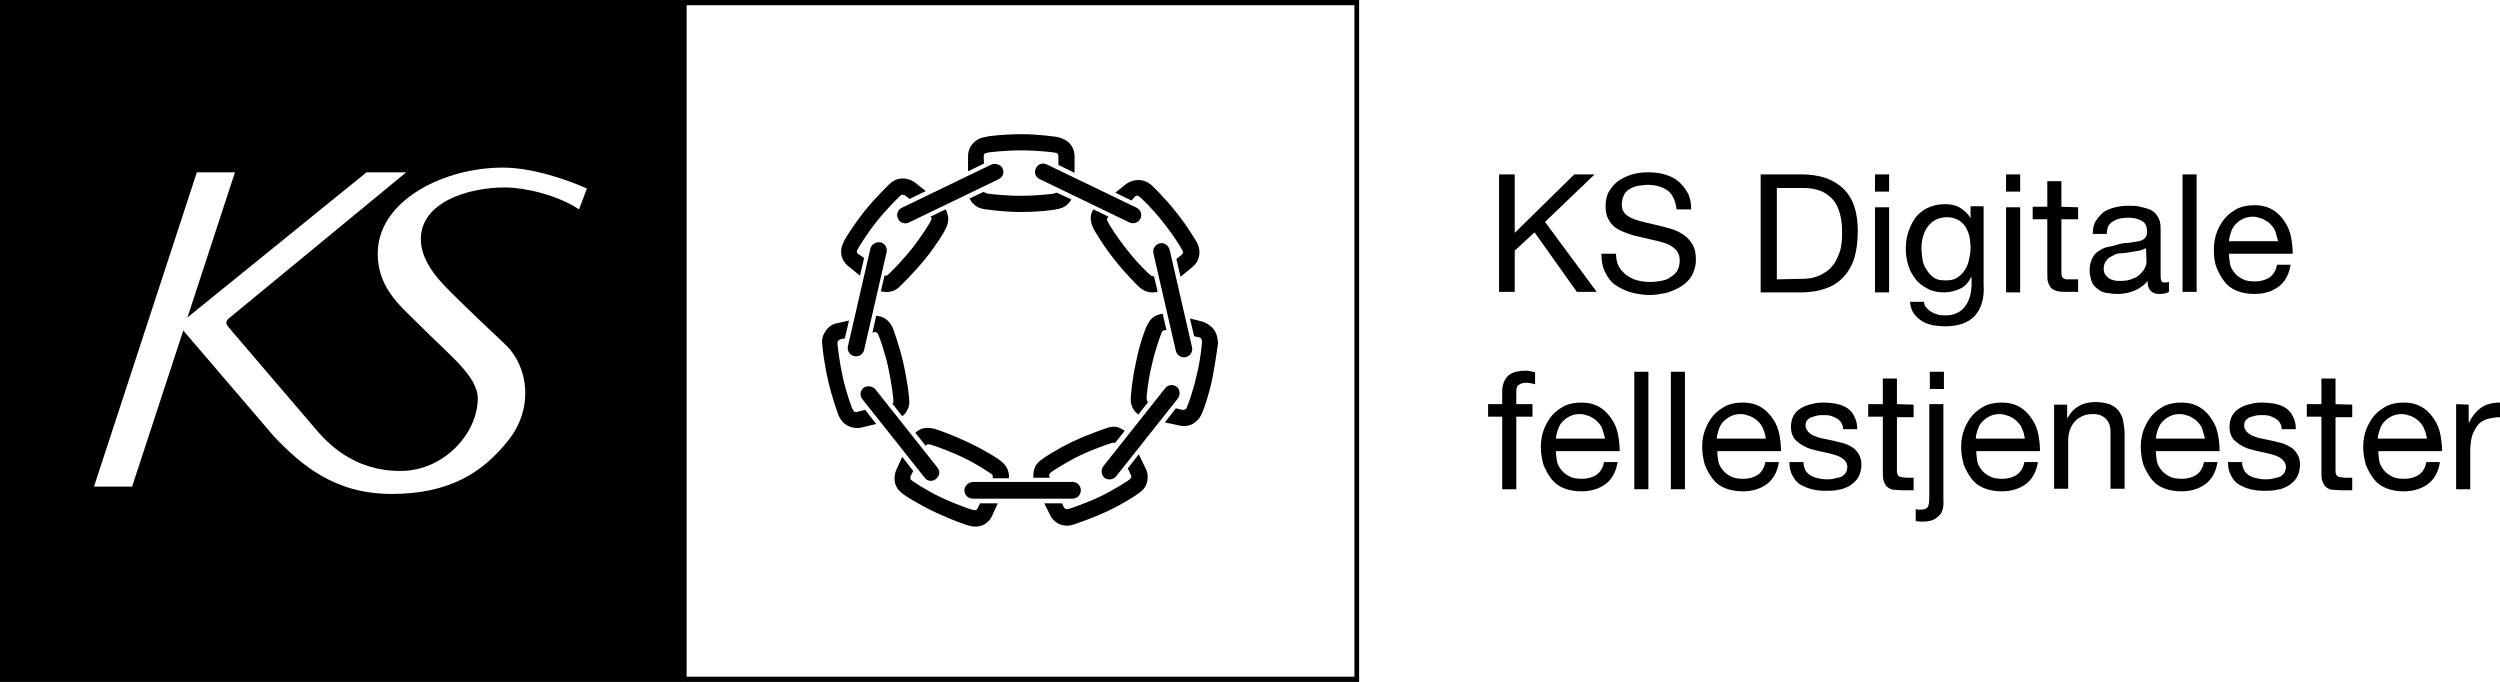
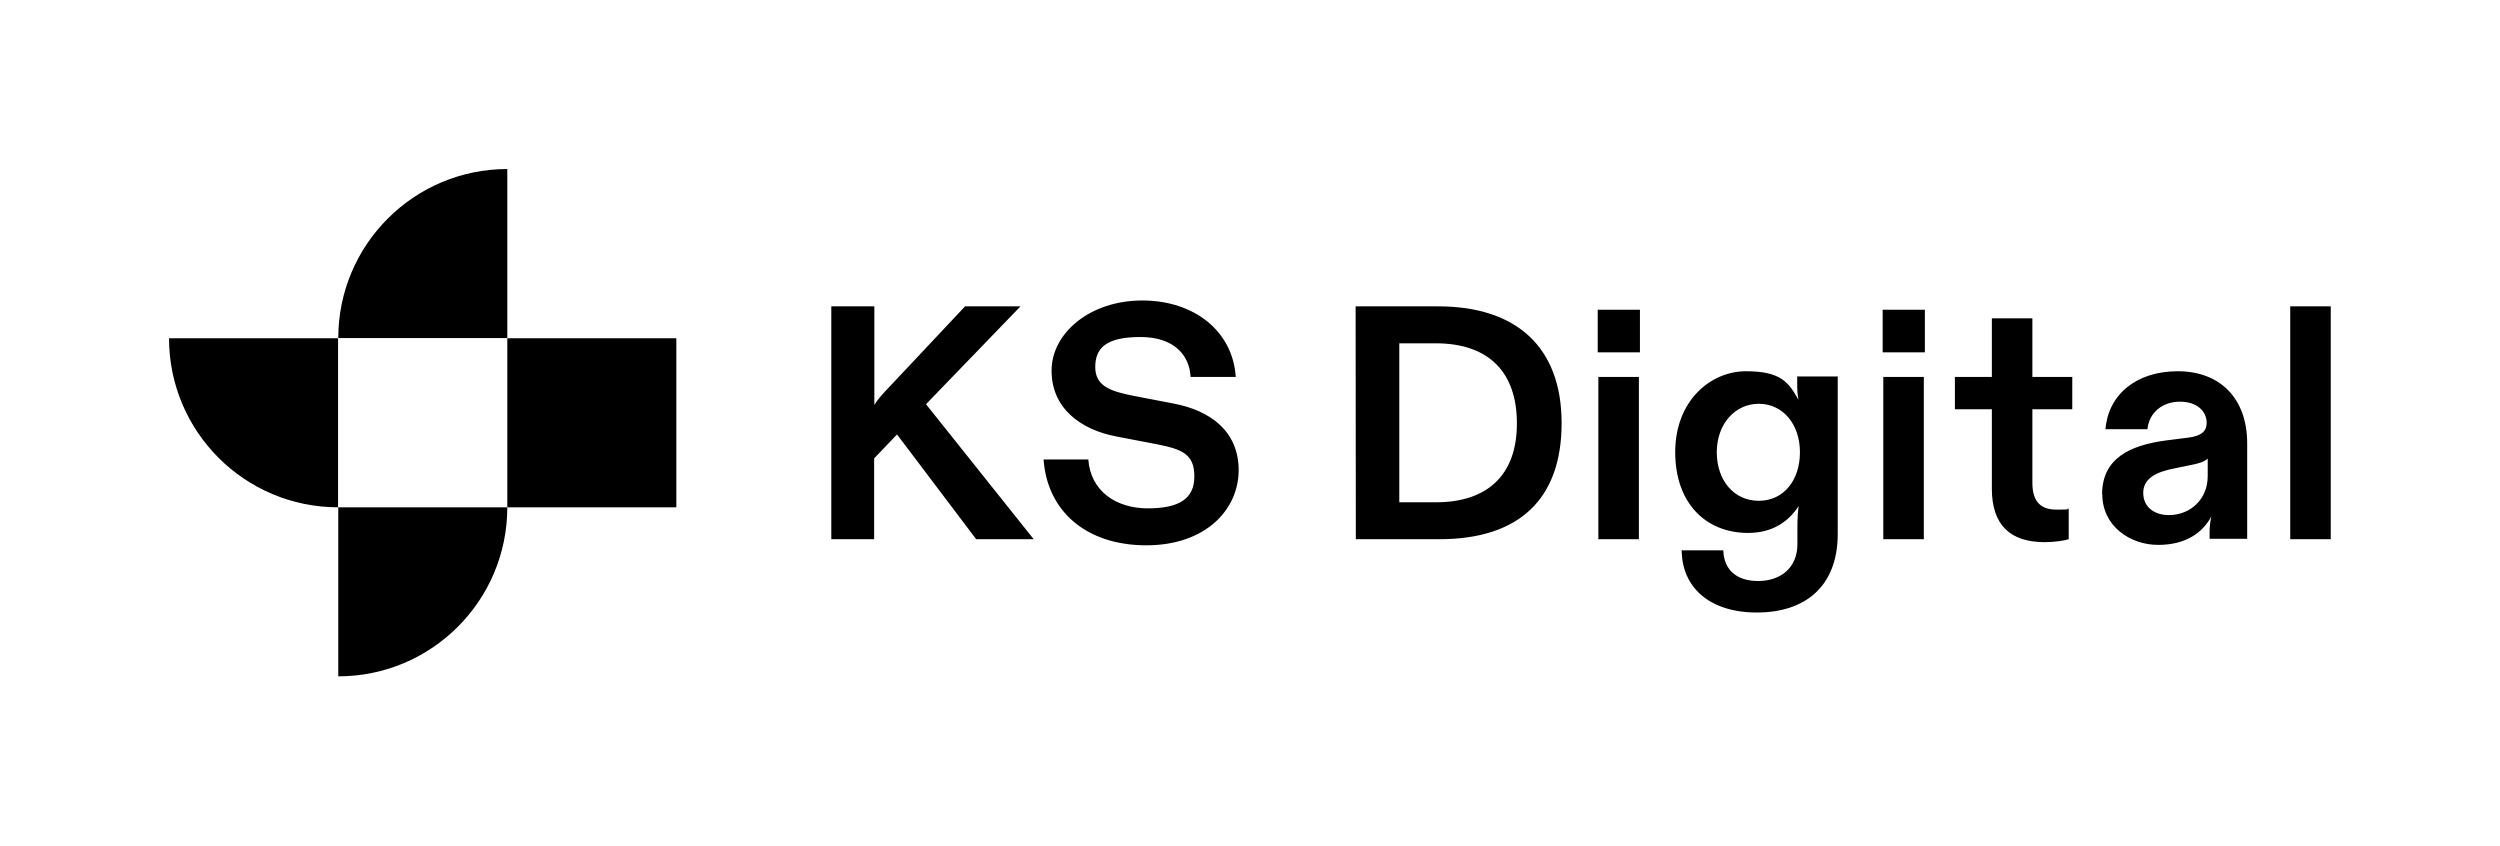
- <svg xmlns="http://www.w3.org/2000/svg" version="1.1" id="Layer_2_00000030474330013124055330000017020067109876820666_" x="0px" y="0px" viewBox="0 0 478.8 130.6" style="enable-background:new 0 0 478.8 130.6;" xml:space="preserve">
+ <svg xmlns="http://www.w3.org/2000/svg" version="1.1" id="Layer_1" x="0px" y="0px" viewBox="0 0 1190.6 402.7" style="enable-background:new 0 0 1190.6 402.7;" xml:space="preserve">
  <style type="text/css">
	.st0{fill:#000000;}
</style>
-   <g id="Layer_1-2">
-     <path class="st0" d="M259.4,1v128.6H131.5V1H259.4 M260.4,0H130.5v130.6h129.8V0L260.4,0z" />
-     <path class="st0" d="M0,0v130.6h130.6V0H0z M110.9,40.1c-4.2-2.8-10.5-4.2-14.2-4.2c-7,0-16.1,2.8-16.1,9.9c0,4.8,4.3,8.7,6.6,11   c2.6,2.6,5.9,5.7,9.6,9.2c4.4,4.2,5.5,12.2,0.5,18.4c-5,6.3-11.5,10.2-22.3,10.2s-17.2-5.4-22.6-11.1L35.1,63.3l-9.8,29.9h-7.3   L37.7,33H45l-9.1,27.8L70.2,33h7.6l-34,28c-0.6,0.6-0.6,0.9,0,1.7l16.5,19.3c2.2,2.6,7.2,8.2,16.4,8.2c8.3,0,14.8-7.2,14.8-13.9   c0-4.3-5.6-8.4-11.3-14.2c-3.6-3.6-8.4-7.3-7.8-14.7c0.9-9.4,12.9-15.3,23.9-15.3c5,0,11.1,1.8,16.1,4L110.9,40.1L110.9,40.1z" />
-     <g>
-       <path class="st0" d="M189.9,31.5l-17.2,8.3c-0.8,0.4-1.1,1.3-0.7,2.1c0.4,0.8,1.3,1.1,2.1,0.7l17.2-8.3c0.8-0.4,1.1-1.3,0.7-2.1    C191.6,31.5,190.6,31.2,189.9,31.5z" />
-       <path class="st0" d="M166.7,47.6l-4.3,18.7c-0.2,0.8,0.3,1.7,1.2,1.9c0.8,0.2,1.7-0.3,1.9-1.2l4.3-18.7c0.2-0.8-0.3-1.7-1.2-1.9    C167.7,46.3,166.9,46.8,166.7,47.6z" />
-       <path class="st0" d="M165.4,74.3c-0.7,0.5-0.8,1.5-0.2,2.2l11.9,15c0.5,0.7,1.5,0.8,2.2,0.2s0.8-1.5,0.2-2.2l-11.9-15    C167,73.9,166,73.8,165.4,74.3z" />
-       <path class="st0" d="M184.7,93.9c0,0.9,0.7,1.6,1.6,1.6h19.1c0.9,0,1.6-0.7,1.6-1.6s-0.7-1.6-1.6-1.6h-19.1    C185.4,92.4,184.7,93.1,184.7,93.9z" />
-       <path class="st0" d="M223.2,74.3l-11.9,15c-0.5,0.7-0.4,1.6,0.2,2.2c0.7,0.5,1.6,0.4,2.2-0.2l11.9-15c0.5-0.7,0.4-1.7-0.2-2.2    S223.7,73.6,223.2,74.3L223.2,74.3z" />
-       <path class="st0" d="M222.1,46.6c-0.8,0.2-1.4,1-1.2,1.9l4.3,18.7c0.2,0.8,1,1.4,1.9,1.2c0.8-0.2,1.4-1,1.2-1.9l-4.3-18.7    C223.7,46.9,222.9,46.4,222.1,46.6z" />
-       <path class="st0" d="M188.8,40.1c0.2,0,3.2,0.5,6.7,0.5s6.6-0.4,6.7-0.5c0.7-0.1,1.6-0.3,2.4-1.1c0.2-0.2,0.4-0.5,0.6-0.8    l-2.8-1.3c0,0,0,0,0,0c-0.1,0-0.2,0.1-0.7,0.2c0,0-2.9,0.4-6.2,0.4s-6.2-0.4-6.2-0.4c-0.6-0.1-0.6-0.2-0.7-0.2    c0,0-0.1-0.1-0.1-0.2l-2.8,1.3c0.2,0.4,0.4,0.8,0.8,1.1C187.2,39.8,188,40,188.8,40.1L188.8,40.1z" />
-       <path class="st0" d="M188.4,29.9c0-0.2,0.1-0.4,0.2-0.5c0.1,0,0.2-0.1,0.7-0.2c0,0,2.9-0.4,6.3-0.4s6.2,0.4,6.2,0.4    c0.6,0.1,0.6,0.1,0.7,0.2c0.1,0.1,0.2,0.2,0.2,0.5v1.7l3.1,1.5v-3.2c0-1-0.4-1.9-1.1-2.6c-0.8-0.7-1.6-0.9-2.4-1.1    c-0.2,0-3.2-0.5-6.7-0.5s-6.6,0.4-6.7,0.5c-0.7,0.1-1.6,0.3-2.4,1.1c-0.7,0.7-1.1,1.6-1.1,2.6v2.9l3.1-1.5    C188.4,31.2,188.4,29.9,188.4,29.9z" />
-       <path class="st0" d="M164.3,48.6c-0.2-0.2-0.2-0.3-0.2-0.4c0-0.1,0-0.2,0.3-0.7c0,0,1.5-2.6,3.6-5.2s4.2-4.6,4.2-4.6    c0.4-0.4,0.5-0.4,0.6-0.4c0.1,0,0.3,0,0.5,0.1c0,0,0.4,0.3,0.9,0.7l3.1-1.5c-1.1-0.9-2-1.6-2-1.6c-0.8-0.6-1.8-0.9-2.8-0.8    c-1,0.1-1.7,0.6-2.3,1.2c-0.1,0.1-2.3,2.2-4.6,5c-2.2,2.8-3.8,5.4-3.8,5.5c-0.3,0.6-0.8,1.5-0.7,2.6c0.1,1,0.6,1.9,1.4,2.5    l2.2,1.8l0.8-3.4L164.3,48.6L164.3,48.6z" />
-       <path class="st0" d="M170.2,55.9c1.1-0.1,1.7-0.6,2.3-1.2c0.1-0.1,2.3-2.2,4.6-5s3.8-5.4,3.8-5.5c0.3-0.5,0.7-1.3,0.7-2.2    c0-0.1,0-0.2,0-0.4c-0.1-0.5-0.2-1-0.5-1.5l-2.9,1.4l0,0c0.2,0.1,0.2,0.3,0.2,0.4c0,0.1,0,0.2-0.3,0.7c0,0-1.5,2.6-3.6,5.2    s-4.2,4.6-4.2,4.6c-0.4,0.4-0.5,0.4-0.6,0.4c-0.1,0-0.2,0-0.3,0l-0.7,3C169.3,55.9,169.8,56,170.2,55.9L170.2,55.9z" />
-       <path class="st0" d="M164.1,78.9c-0.2,0.1-0.4,0-0.5-0.1c-0.1,0-0.2-0.2-0.4-0.6c0,0-1.1-2.8-1.8-6c-0.7-3.2-1-6.2-1-6.2    c0-0.2,0-0.3,0-0.3c0-0.3,0-0.3,0.1-0.4c0.1-0.1,0.2-0.2,0.4-0.3c0,0,0.3-0.1,0.9-0.2l0.8-3.4l-2.3,0.5c-1,0.2-1.8,0.8-2.3,1.7    c-0.6,0.9-0.6,1.7-0.5,2.6c0,0.2,0.3,3.2,1.1,6.7c0.8,3.5,1.9,6.3,1.9,6.4c0.2,0.6,0.7,1.5,1.6,2.1c0.9,0.5,1.9,0.7,2.8,0.5    l2.9-0.7l-2.1-2.7L164.1,78.9L164.1,78.9z" />
-       <path class="st0" d="M173.6,78.8c0.6-0.9,0.6-1.7,0.5-2.6c0-0.2-0.3-3.2-1.1-6.7c-0.8-3.5-1.9-6.3-1.9-6.4    c-0.2-0.6-0.7-1.5-1.6-2.1c-0.5-0.3-1.1-0.5-1.7-0.5l-0.7,3.2c0.2,0,0.3-0.1,0.3-0.1c0.2,0,0.4,0,0.5,0.1c0.1,0,0.2,0.2,0.4,0.6    c0,0,1.1,2.8,1.8,6c0.7,3.2,1,6.2,1,6.2c0,0.6,0,0.7-0.1,0.7c0,0-0.1,0.1-0.1,0.1c0.6,0.7,1.2,1.6,1.9,2.4    C173.1,79.5,173.4,79.2,173.6,78.8L173.6,78.8z" />
-       <path class="st0" d="M193,90c-0.4-1-1-1.5-1.7-2c-0.1-0.1-2.7-1.8-5.9-3.3c-3.2-1.5-6.1-2.5-6.2-2.5c-0.6-0.2-1.6-0.4-2.6-0.1    c-0.5,0.2-0.9,0.4-1.3,0.8c0.7,0.9,1.4,1.7,2,2.5v0c0.1-0.2,0.3-0.3,0.4-0.3c0.1,0,0.2,0,0.7,0.1c0,0,2.8,0.9,5.8,2.3    s5.4,3.1,5.4,3.1c0.5,0.3,0.5,0.4,0.5,0.5c0,0.1,0.1,0.3,0,0.5h3.1C193.3,91,193.2,90.5,193,90L193,90z" />
-       <path class="st0" d="M187.2,97.4c-0.1,0.2-0.2,0.3-0.4,0.3c-0.1,0-0.2,0-0.7-0.1c0,0-2.8-0.9-5.8-2.3s-5.4-3.1-5.4-3.1    c-0.5-0.3-0.5-0.4-0.5-0.5c0-0.1-0.1-0.3,0-0.5c0,0,0.2-0.4,0.5-1l-2.1-2.7l-1.1,2.4c-0.4,0.9-0.5,1.9-0.2,2.9c0.4,1,1,1.5,1.7,2    c0.1,0.1,2.7,1.8,5.9,3.3c3.2,1.5,6.1,2.5,6.2,2.5c0.6,0.2,1.6,0.4,2.6,0.1c0.9-0.3,1.7-1,2.1-1.9l1.1-2.4h-3.4L187.2,97.4    L187.2,97.4z" />
-       <path class="st0" d="M216.6,91c0.1,0.2,0.1,0.4,0,0.5c0,0.1-0.1,0.2-0.5,0.5c0,0-2.5,1.7-5.4,3.1c-3,1.4-5.8,2.3-5.8,2.3    c-0.6,0.2-0.6,0.1-0.7,0.1c-0.1,0-0.3-0.1-0.4-0.3c0,0-0.2-0.3-0.4-0.8H200l1.1,2.2c0.4,0.9,1.2,1.6,2.1,1.9    c1,0.3,1.8,0.2,2.6-0.1c0.2-0.1,3.1-1,6.3-2.5s5.7-3.2,5.8-3.3c0.6-0.4,1.4-1,1.7-2c0.3-0.9,0.3-2-0.2-2.9l-1.3-2.7l-2.1,2.7    L216.6,91L216.6,91z" />
-       <path class="st0" d="M211.9,82c-0.2,0.1-3.1,1-6.3,2.5c-3.2,1.5-5.7,3.2-5.8,3.3c-0.6,0.4-1.4,1-1.7,2c-0.2,0.6-0.2,1.1-0.2,1.7    h3.2c-0.1-0.1-0.1-0.2-0.1-0.2c-0.1-0.2-0.1-0.4,0-0.5c0-0.1,0.1-0.2,0.5-0.5c0,0,2.5-1.7,5.4-3.1c3-1.4,5.8-2.3,5.8-2.3    c0.6-0.2,0.6-0.1,0.7-0.1c0,0,0.1,0,0.1,0.1l1.9-2.4c-0.3-0.2-0.7-0.4-1.1-0.6C213.5,81.6,212.7,81.7,211.9,82L211.9,82z" />
-       <path class="st0" d="M232.6,63.3c-0.5-0.8-1.4-1.4-2.3-1.7l-2.4-0.6c0.3,1.3,0.6,2.5,0.8,3.4l1,0.2c0.2,0.1,0.3,0.2,0.4,0.3    c0,0.1,0.1,0.2,0.1,0.7c0,0-0.2,3-1,6.2c-0.7,3.2-1.8,6-1.8,6c-0.2,0.5-0.3,0.6-0.4,0.6c-0.1,0.1-0.3,0.1-0.5,0.1    c0,0-0.6-0.1-1.3-0.3l-2.1,2.7l2.8,0.6c1,0.2,2,0.1,2.8-0.5c0.9-0.6,1.3-1.3,1.6-2.1c0.1-0.2,1.2-3,1.9-6.5s1-6.5,1.1-6.6    C233.2,65.2,233.2,64.2,232.6,63.3L232.6,63.3z" />
-       <path class="st0" d="M219.7,76.8c0-0.1-0.1-0.2-0.1-0.7c0,0,0.2-3,1-6.2c0.7-3.2,1.8-6,1.8-6c0.2-0.5,0.3-0.6,0.4-0.6    c0.1,0,0.3-0.1,0.5-0.1l0.1,0c-0.2-1-0.5-2-0.7-3.1c-0.6,0.1-1.1,0.2-1.6,0.5c-0.9,0.6-1.2,1.3-1.6,2.1c-0.1,0.2-1.2,3-1.9,6.5    c-0.8,3.5-1,6.5-1,6.6c-0.1,0.7-0.1,1.7,0.5,2.6c0.2,0.4,0.6,0.7,0.9,1l1.9-2.4C219.8,76.9,219.7,76.9,219.7,76.8L219.7,76.8z" />
-       <path class="st0" d="M217.4,37.6c0.2-0.1,0.4-0.2,0.5-0.1c0.1,0,0.2,0.1,0.6,0.4c0,0,2.2,2,4.2,4.6c2.1,2.6,3.6,5.1,3.6,5.2    c0.2,0.4,0.3,0.5,0.3,0.6c0,0,0,0,0,0c0,0.1-0.1,0.3-0.2,0.4c0,0-0.4,0.4-1.1,0.9c0.2,0.9,0.5,2.1,0.8,3.4l2.2-1.8    c0.8-0.6,1.3-1.5,1.4-2.5c0.1-1-0.2-1.8-0.6-2.5c-0.1-0.1-1.6-2.8-3.8-5.5c-2.2-2.8-4.4-4.9-4.5-5c-0.5-0.5-1.3-1.1-2.4-1.2    c-1-0.1-2,0.2-2.8,0.8l-2,1.6l3.1,1.5L217.4,37.6L217.4,37.6z" />
-       <path class="st0" d="M209.7,44.3c0.1,0.1,1.6,2.8,3.8,5.5c2.2,2.8,4.4,4.9,4.5,5c0.5,0.5,1.3,1.1,2.4,1.2c0.4,0,0.9,0,1.3-0.1    c-0.2-1.1-0.5-2.1-0.7-3c-0.1,0-0.2,0-0.3,0s-0.2-0.1-0.6-0.4c0,0-2.2-2-4.2-4.6c-2.1-2.6-3.6-5.1-3.6-5.2    c-0.3-0.5-0.3-0.6-0.3-0.7c0-0.1,0.1-0.3,0.2-0.4l0.1-0.1l-2.9-1.4c-0.3,0.5-0.5,1-0.5,1.5C208.9,42.8,209.3,43.6,209.7,44.3    L209.7,44.3z" />
-       <path class="st0" d="M198.4,32.2c-0.4,0.8-0.1,1.7,0.7,2.1l17.2,8.3c0.8,0.4,1.7,0,2.1-0.7c0.4-0.8,0.1-1.7-0.7-2.1l-17.2-8.3    C199.7,31.1,198.8,31.4,198.4,32.2L198.4,32.2z" />
-     </g>
-     <g>
-       <path class="st0" d="M290.1,33.4v11.2l11.4-11.2h3.9l-9.5,9.1l9.9,13.4h-3.8l-8.1-11.4l-3.8,3.5v7.9h-3V33.4L290.1,33.4    L290.1,33.4z" />
-       <path class="st0" d="M319.4,36.5c-1-0.7-2.3-1.1-3.8-1.1c-0.6,0-1.2,0.1-1.9,0.2c-0.6,0.1-1.1,0.3-1.6,0.6s-0.9,0.7-1.1,1.2    s-0.4,1.1-0.4,1.8c0,0.7,0.2,1.2,0.6,1.7c0.4,0.4,1,0.8,1.6,1c0.7,0.3,1.5,0.5,2.3,0.7s1.7,0.4,2.6,0.6c0.9,0.2,1.8,0.5,2.6,0.7    c0.9,0.3,1.6,0.7,2.3,1.2c0.7,0.5,1.2,1.1,1.6,1.8s0.6,1.7,0.6,2.8c0,1.2-0.3,2.2-0.8,3.1s-1.2,1.5-2.1,2.1    c-0.8,0.5-1.8,0.9-2.8,1.2c-1,0.2-2.1,0.4-3.1,0.4c-1.3,0-2.5-0.2-3.6-0.5s-2.1-0.8-3-1.4s-1.5-1.5-2-2.5c-0.5-1-0.7-2.2-0.7-3.5    h2.8c0,0.9,0.2,1.8,0.5,2.4s0.9,1.2,1.5,1.7c0.6,0.4,1.3,0.8,2.1,1c0.8,0.2,1.6,0.3,2.5,0.3c0.7,0,1.4-0.1,2-0.2s1.3-0.3,1.8-0.7    c0.5-0.3,1-0.7,1.3-1.2c0.3-0.5,0.5-1.2,0.5-2c0-0.8-0.2-1.4-0.6-1.9c-0.4-0.5-1-0.9-1.6-1.2c-0.7-0.3-1.5-0.5-2.3-0.7    c-0.9-0.2-1.7-0.4-2.6-0.6s-1.8-0.4-2.6-0.7c-0.9-0.3-1.6-0.6-2.3-1s-1.2-1-1.6-1.7c-0.4-0.7-0.6-1.5-0.6-2.6    c0-1.1,0.2-2.1,0.7-2.9c0.5-0.8,1.1-1.5,1.8-2c0.8-0.5,1.6-0.9,2.6-1.2c1-0.3,2-0.4,3-0.4c1.1,0,2.2,0.1,3.2,0.4    c1,0.3,1.9,0.7,2.6,1.3c0.7,0.6,1.3,1.3,1.8,2.2s0.7,2,0.7,3.2h-2.8C320.9,38.4,320.3,37.2,319.4,36.5L319.4,36.5z" />
-       <path class="st0" d="M345,33.4c3.5,0,6.1,0.9,8,2.7c1.9,1.8,2.8,4.5,2.8,8.1c0,1.9-0.2,3.6-0.6,5s-1.1,2.7-2,3.7    c-0.9,1-2,1.8-3.4,2.3c-1.4,0.5-3,0.8-4.9,0.8h-7.7V33.4L345,33.4L345,33.4z M345.2,53.4c0.3,0,0.8,0,1.3-0.1c0.5,0,1-0.2,1.6-0.4    c0.6-0.2,1.1-0.5,1.7-0.9c0.6-0.4,1-0.9,1.5-1.5c0.4-0.7,0.8-1.5,1.1-2.4c0.3-1,0.4-2.2,0.4-3.5s-0.1-2.5-0.4-3.6s-0.7-2-1.3-2.7    s-1.4-1.3-2.3-1.7c-1-0.4-2.1-0.6-3.5-0.6h-5v17.5L345.2,53.4L345.2,53.4z" />
-       <path class="st0" d="M359.1,36.7v-3.3h2.7v3.3H359.1z M361.8,39.7v16.3h-2.7V39.7H361.8z" />
-       <path class="st0" d="M378.2,60.5c-1.2,1.3-3.1,2-5.7,2c-0.8,0-1.5-0.1-2.3-0.2c-0.8-0.2-1.5-0.4-2.1-0.8s-1.2-0.9-1.6-1.5    c-0.4-0.6-0.6-1.3-0.7-2.2h2.7c0,0.5,0.2,0.9,0.5,1.2c0.3,0.3,0.6,0.6,1,0.8s0.9,0.4,1.3,0.5c0.5,0.1,1,0.1,1.4,0.1    c0.9,0,1.6-0.2,2.2-0.5s1.1-0.7,1.5-1.3c0.4-0.5,0.7-1.2,0.9-1.9s0.3-1.6,0.3-2.5v-1.1h-0.1c-0.5,1-1.2,1.8-2.1,2.2    s-1.9,0.7-3,0.7c-1.2,0-2.3-0.2-3.2-0.7s-1.7-1-2.3-1.8s-1.1-1.6-1.4-2.6c-0.3-1-0.5-2-0.5-3.2c0-1,0.1-2,0.4-3s0.7-1.9,1.3-2.8    s1.4-1.5,2.3-2c1-0.5,2.1-0.8,3.6-0.8c1,0,2,0.2,2.8,0.7s1.5,1.1,2,2h0v-2.3h2.5v14.9C380.1,57.2,379.4,59.2,378.2,60.5    L378.2,60.5z M374.8,53.2c0.6-0.4,1.1-0.8,1.5-1.5c0.4-0.6,0.7-1.3,0.8-2c0.2-0.8,0.3-1.5,0.3-2.3c0-0.7-0.1-1.4-0.2-2.1    c-0.2-0.7-0.4-1.3-0.8-1.9c-0.4-0.6-0.9-1-1.4-1.3c-0.6-0.3-1.3-0.5-2.1-0.5s-1.6,0.2-2.2,0.5c-0.6,0.3-1.1,0.8-1.5,1.3    c-0.4,0.5-0.7,1.2-0.9,1.9s-0.3,1.5-0.3,2.2c0,0.7,0.1,1.5,0.2,2.2c0.1,0.7,0.4,1.4,0.8,2c0.4,0.6,0.8,1.1,1.4,1.5    c0.6,0.4,1.3,0.5,2.2,0.5S374.2,53.6,374.8,53.2L374.8,53.2z" />
-       <path class="st0" d="M384.2,36.7v-3.3h2.7v3.3H384.2z M386.9,39.7v16.3h-2.7V39.7H386.9z" />
-       <path class="st0" d="M398,39.7V42h-3.2v10.1c0,0.3,0,0.6,0.1,0.8s0.1,0.3,0.3,0.4c0.1,0.1,0.4,0.2,0.6,0.2c0.3,0,0.6,0,1,0h1.2    v2.4h-2c-0.7,0-1.3,0-1.8-0.1s-0.9-0.3-1.2-0.5c-0.3-0.2-0.5-0.6-0.7-1.1s-0.2-1.1-0.2-1.8V42h-2.8v-2.4h2.8v-4.9h2.7v4.9    L398,39.7L398,39.7z" />
-       <path class="st0" d="M415.4,55.9c-0.5,0.3-1.1,0.4-1.9,0.4c-0.7,0-1.2-0.2-1.6-0.6s-0.6-1-0.6-1.9c-0.7,0.9-1.6,1.5-2.6,1.9    s-2,0.6-3.2,0.6c-0.7,0-1.4-0.1-2.1-0.2s-1.2-0.4-1.7-0.8c-0.5-0.4-0.9-0.8-1.1-1.4s-0.4-1.3-0.4-2.1c0-0.9,0.2-1.7,0.5-2.3    s0.7-1.1,1.2-1.4s1.1-0.7,1.8-0.8s1.3-0.3,2-0.5c0.7-0.2,1.4-0.3,2.1-0.3c0.7-0.1,1.2-0.2,1.8-0.3c0.5-0.1,0.9-0.3,1.2-0.6    c0.3-0.3,0.4-0.7,0.4-1.2c0-0.6-0.1-1.1-0.3-1.4c-0.2-0.4-0.5-0.6-0.9-0.8s-0.7-0.3-1.2-0.4c-0.4-0.1-0.9-0.1-1.3-0.1    c-1.1,0-2.1,0.2-2.8,0.7c-0.8,0.4-1.2,1.2-1.2,2.4h-2.7c0-1,0.2-1.9,0.6-2.5s0.9-1.2,1.5-1.7c0.6-0.4,1.4-0.7,2.2-0.9    s1.7-0.3,2.6-0.3c0.7,0,1.5,0,2.2,0.2s1.4,0.3,2,0.6s1.1,0.8,1.4,1.4c0.4,0.6,0.5,1.3,0.5,2.3v8.4c0,0.6,0,1.1,0.1,1.4    c0.1,0.3,0.3,0.4,0.7,0.4c0.2,0,0.5,0,0.8-0.1L415.4,55.9L415.4,55.9z M411,47.5c-0.3,0.2-0.8,0.4-1.3,0.5    c-0.5,0.1-1.1,0.2-1.7,0.3s-1.2,0.2-1.8,0.2s-1.2,0.2-1.6,0.5c-0.5,0.2-0.9,0.5-1.2,0.9c-0.3,0.4-0.5,0.9-0.5,1.6    c0,0.4,0.1,0.8,0.3,1.1s0.4,0.5,0.7,0.7c0.3,0.2,0.6,0.3,1,0.4c0.4,0.1,0.8,0.1,1.2,0.1c0.9,0,1.6-0.1,2.3-0.4    c0.6-0.2,1.1-0.5,1.5-0.9s0.7-0.8,0.9-1.2s0.3-0.8,0.3-1.2L411,47.5L411,47.5z" />
-       <path class="st0" d="M420.7,33.4v22.5H418V33.4C418,33.4,420.7,33.4,420.7,33.4z" />
-       <path class="st0" d="M436.4,54.9c-1.2,0.9-2.8,1.4-4.6,1.4c-1.3,0-2.4-0.2-3.4-0.6s-1.8-1-2.4-1.8c-0.6-0.8-1.1-1.7-1.5-2.7    S424,49,424,47.8c0-1.2,0.2-2.4,0.6-3.4s0.9-1.9,1.6-2.7s1.5-1.3,2.4-1.8c0.9-0.4,2-0.6,3.1-0.6c1.5,0,2.6,0.3,3.6,0.9    s1.7,1.4,2.3,2.3s1,1.9,1.2,3s0.3,2.1,0.3,3.1h-12.2c0,0.7,0.1,1.4,0.2,2s0.5,1.2,0.9,1.7s1,0.9,1.6,1.2s1.4,0.4,2.3,0.4    c1.1,0,2.1-0.3,2.8-0.8c0.7-0.5,1.2-1.3,1.4-2.4h2.6C438.4,52.6,437.6,54,436.4,54.9L436.4,54.9z M435.8,44.4    c-0.2-0.6-0.6-1.1-1-1.5c-0.4-0.4-0.9-0.7-1.5-1c-0.6-0.2-1.2-0.4-1.8-0.4s-1.3,0.1-1.9,0.4s-1,0.6-1.4,1    c-0.4,0.4-0.7,0.9-0.9,1.5c-0.2,0.6-0.4,1.2-0.4,1.8h9.4C436.1,45.6,436,45,435.8,44.4L435.8,44.4z" />
-       <path class="st0" d="M285,79.8v-2.4h2.7V75c0-1.3,0.4-2.3,1.1-3s1.9-1,3.4-1c0.2,0,0.5,0,0.9,0.1s0.6,0.1,0.9,0.2v2.3    c-0.2-0.1-0.5-0.1-0.8-0.2c-0.3,0-0.5-0.1-0.8-0.1c-0.6,0-1.1,0.1-1.5,0.4c-0.4,0.2-0.5,0.7-0.5,1.4v2.3h3.1v2.4h-3.1v13.9h-2.7    V79.8L285,79.8L285,79.8z" />
-       <path class="st0" d="M307.5,92.7c-1.2,0.9-2.8,1.4-4.6,1.4c-1.3,0-2.4-0.2-3.4-0.6s-1.8-1-2.4-1.8c-0.6-0.8-1.1-1.7-1.5-2.7    c-0.3-1.1-0.5-2.2-0.5-3.4c0-1.2,0.2-2.4,0.6-3.4s0.9-1.9,1.6-2.7s1.5-1.3,2.4-1.8c0.9-0.4,2-0.6,3.1-0.6c1.5,0,2.6,0.3,3.6,0.9    s1.7,1.4,2.3,2.3s1,1.9,1.2,3s0.3,2.1,0.3,3.1h-12.2c0,0.7,0.1,1.4,0.2,2s0.5,1.2,0.9,1.7s1,0.9,1.6,1.2s1.4,0.4,2.3,0.4    c1.1,0,2.1-0.3,2.8-0.8c0.7-0.5,1.2-1.3,1.4-2.4h2.6C309.5,90.4,308.7,91.8,307.5,92.7L307.5,92.7z M306.9,82.2    c-0.2-0.6-0.6-1.1-1-1.5c-0.4-0.4-0.9-0.7-1.5-1c-0.6-0.2-1.2-0.4-1.8-0.4s-1.3,0.1-1.9,0.4s-1,0.6-1.4,1s-0.7,0.9-0.9,1.5    c-0.2,0.6-0.4,1.2-0.4,1.8h9.4C307.2,83.4,307.1,82.8,306.9,82.2L306.9,82.2z" />
-       <path class="st0" d="M315.7,71.2v22.5H313V71.2H315.7z" />
-       <path class="st0" d="M322.7,71.2v22.5H320V71.2H322.7z" />
-       <path class="st0" d="M338.4,92.7c-1.2,0.9-2.8,1.4-4.6,1.4c-1.3,0-2.4-0.2-3.4-0.6s-1.8-1-2.4-1.8c-0.6-0.8-1.1-1.7-1.5-2.7    c-0.3-1.1-0.5-2.2-0.5-3.4c0-1.2,0.2-2.4,0.6-3.4s0.9-1.9,1.6-2.7s1.5-1.3,2.4-1.8c0.9-0.4,2-0.6,3.1-0.6c1.5,0,2.6,0.3,3.6,0.9    s1.7,1.4,2.3,2.3s1,1.9,1.2,3s0.3,2.1,0.3,3.1h-12.2c0,0.7,0.1,1.4,0.2,2s0.5,1.2,0.9,1.7s1,0.9,1.6,1.2s1.4,0.4,2.3,0.4    c1.1,0,2.1-0.3,2.8-0.8c0.7-0.5,1.2-1.3,1.4-2.4h2.6C340.4,90.4,339.6,91.8,338.4,92.7L338.4,92.7z M337.7,82.2    c-0.2-0.6-0.6-1.1-1-1.5c-0.4-0.4-0.9-0.7-1.5-1c-0.6-0.2-1.2-0.4-1.8-0.4s-1.3,0.1-1.9,0.4s-1,0.6-1.4,1s-0.7,0.9-0.9,1.5    c-0.2,0.6-0.4,1.2-0.4,1.8h9.4C338.1,83.4,338,82.8,337.7,82.2L337.7,82.2z" />
-       <path class="st0" d="M345.8,90.1c0.2,0.4,0.6,0.7,1,1c0.4,0.2,0.9,0.4,1.4,0.5c0.5,0.1,1,0.2,1.6,0.2c0.4,0,0.9,0,1.3-0.1    s0.9-0.2,1.3-0.3s0.7-0.4,1-0.7c0.2-0.3,0.4-0.7,0.4-1.2c0-0.7-0.3-1.2-0.8-1.6c-0.5-0.4-1.2-0.7-2-0.9s-1.6-0.4-2.6-0.6    c-0.9-0.2-1.8-0.4-2.6-0.8s-1.4-0.8-2-1.4c-0.5-0.6-0.8-1.4-0.8-2.5c0-0.8,0.2-1.5,0.5-2.1c0.4-0.6,0.8-1.1,1.4-1.4    c0.6-0.4,1.2-0.6,2-0.8s1.4-0.3,2.2-0.3c0.9,0,1.8,0.1,2.5,0.2c0.8,0.2,1.5,0.4,2.1,0.8s1.1,0.9,1.4,1.6c0.4,0.7,0.6,1.5,0.6,2.5    h-2.7c0-0.5-0.2-1-0.4-1.3s-0.5-0.6-0.9-0.8s-0.8-0.4-1.2-0.5c-0.4-0.1-0.9-0.1-1.3-0.1c-0.4,0-0.8,0-1.2,0.1s-0.8,0.2-1.1,0.3    s-0.6,0.4-0.8,0.6s-0.3,0.6-0.3,1c0,0.5,0.2,0.8,0.5,1.2c0.3,0.3,0.7,0.6,1.2,0.8c0.5,0.2,1.1,0.4,1.7,0.5    c0.6,0.1,1.3,0.3,1.9,0.4c0.7,0.2,1.3,0.3,2,0.5s1.2,0.5,1.7,0.8c0.5,0.3,0.9,0.8,1.2,1.3c0.3,0.5,0.5,1.2,0.5,1.9    c0,1-0.2,1.8-0.6,2.5c-0.4,0.7-1,1.2-1.6,1.6c-0.7,0.4-1.4,0.7-2.2,0.8c-0.8,0.2-1.6,0.2-2.5,0.2c-0.9,0-1.8-0.1-2.6-0.3    c-0.8-0.2-1.5-0.5-2.2-0.9s-1.1-1-1.5-1.7s-0.6-1.6-0.6-2.6h2.7C345.4,89.2,345.6,89.7,345.8,90.1L345.8,90.1z" />
-       <path class="st0" d="M366.5,77.5v2.4h-3.2v10.1c0,0.3,0,0.6,0.1,0.8s0.1,0.3,0.3,0.4c0.1,0.1,0.4,0.2,0.6,0.2c0.3,0,0.6,0.1,1,0.1    h1.2v2.4h-2c-0.7,0-1.3-0.1-1.8-0.1s-0.9-0.3-1.2-0.5c-0.3-0.2-0.5-0.6-0.7-1.1s-0.2-1.1-0.2-1.8V79.8h-2.8v-2.4h2.8v-4.9h2.7v4.9    L366.5,77.5L366.5,77.5z" />
-       <path class="st0" d="M371.2,98.9c-0.7,0.7-1.6,1-2.9,1c-0.5,0-0.9,0-1.4-0.1v-2.3c0.1,0,0.2,0,0.3,0.1c0.1,0,0.1,0,0.2,0h0.6    c0.6,0,1-0.2,1.2-0.5c0.2-0.3,0.3-0.9,0.3-1.8V77.4h2.7v18.3C372.3,97.2,372,98.3,371.2,98.9L371.2,98.9z M369.6,74.5v-3.3h2.7    v3.3H369.6z" />
-       <path class="st0" d="M388,92.7c-1.2,0.9-2.8,1.4-4.6,1.4c-1.3,0-2.4-0.2-3.4-0.6s-1.8-1-2.4-1.8c-0.6-0.8-1.1-1.7-1.5-2.7    c-0.3-1.1-0.5-2.2-0.5-3.4c0-1.2,0.2-2.4,0.6-3.4s0.9-1.9,1.6-2.7s1.5-1.3,2.4-1.8c0.9-0.4,2-0.6,3.1-0.6c1.5,0,2.6,0.3,3.6,0.9    s1.7,1.4,2.3,2.3s1,1.9,1.2,3s0.3,2.1,0.3,3.1h-12.2c0,0.7,0.1,1.4,0.2,2s0.5,1.2,0.9,1.7s1,0.9,1.6,1.2s1.4,0.4,2.3,0.4    c1.1,0,2.1-0.3,2.8-0.8c0.7-0.5,1.2-1.3,1.4-2.4h2.6C390,90.4,389.2,91.8,388,92.7L388,92.7z M387.3,82.2c-0.2-0.6-0.6-1.1-1-1.5    c-0.4-0.4-0.9-0.7-1.5-1c-0.6-0.2-1.2-0.4-1.8-0.4s-1.3,0.1-1.9,0.4s-1,0.6-1.4,1s-0.7,0.9-0.9,1.5c-0.2,0.6-0.4,1.2-0.4,1.8h9.4    C387.7,83.4,387.6,82.8,387.3,82.2L387.3,82.2z" />
-       <path class="st0" d="M395.9,77.5V80h0.1c1.1-2,2.9-3,5.3-3c1.1,0,2,0.2,2.7,0.4c0.7,0.3,1.3,0.7,1.7,1.2c0.4,0.5,0.8,1.2,0.9,1.9    s0.3,1.5,0.3,2.4v10.7h-2.7v-11c0-1-0.3-1.8-0.9-2.4c-0.6-0.6-1.4-0.9-2.4-0.9c-0.8,0-1.5,0.1-2.1,0.4s-1.1,0.6-1.5,1.1    s-0.7,1-0.9,1.6s-0.3,1.3-0.3,2v9.2h-2.7V77.5L395.9,77.5L395.9,77.5z" />
-       <path class="st0" d="M422.4,92.7c-1.2,0.9-2.8,1.4-4.6,1.4c-1.3,0-2.4-0.2-3.4-0.6s-1.8-1-2.4-1.8c-0.6-0.8-1.1-1.7-1.5-2.7    c-0.3-1.1-0.5-2.2-0.5-3.4c0-1.2,0.2-2.4,0.6-3.4s0.9-1.9,1.6-2.7s1.5-1.3,2.4-1.8c0.9-0.4,2-0.6,3.1-0.6c1.5,0,2.6,0.3,3.6,0.9    s1.7,1.4,2.3,2.3s1,1.9,1.2,3s0.3,2.1,0.3,3.1h-12.2c0,0.7,0.1,1.4,0.2,2s0.5,1.2,0.9,1.7s1,0.9,1.6,1.2s1.4,0.4,2.3,0.4    c1.1,0,2.1-0.3,2.8-0.8c0.7-0.5,1.2-1.3,1.4-2.4h2.6C424.4,90.4,423.6,91.8,422.4,92.7L422.4,92.7z M421.8,82.2    c-0.2-0.6-0.6-1.1-1-1.5c-0.4-0.4-0.9-0.7-1.5-1c-0.6-0.2-1.2-0.4-1.8-0.4s-1.3,0.1-1.9,0.4s-1,0.6-1.4,1s-0.7,0.9-0.9,1.5    c-0.2,0.6-0.4,1.2-0.4,1.8h9.4C422.1,83.4,422,82.8,421.8,82.2L421.8,82.2z" />
-       <path class="st0" d="M429.8,90.1c0.2,0.4,0.6,0.7,1,1c0.4,0.2,0.9,0.4,1.4,0.5c0.5,0.1,1,0.2,1.6,0.2c0.4,0,0.9,0,1.3-0.1    s0.9-0.2,1.3-0.3s0.7-0.4,1-0.7c0.2-0.3,0.4-0.7,0.4-1.2c0-0.7-0.3-1.2-0.8-1.6c-0.5-0.4-1.2-0.7-2-0.9s-1.6-0.4-2.6-0.6    c-0.9-0.2-1.8-0.4-2.6-0.8s-1.4-0.8-2-1.4c-0.5-0.6-0.8-1.4-0.8-2.5c0-0.8,0.2-1.5,0.5-2.1c0.4-0.6,0.8-1.1,1.4-1.4    c0.6-0.4,1.2-0.6,2-0.8s1.4-0.3,2.2-0.3c0.9,0,1.8,0.1,2.5,0.2c0.8,0.2,1.5,0.4,2.1,0.8s1.1,0.9,1.4,1.6c0.4,0.7,0.6,1.5,0.6,2.5    h-2.7c0-0.5-0.2-1-0.4-1.3s-0.5-0.6-0.9-0.8s-0.8-0.4-1.2-0.5c-0.4-0.1-0.9-0.1-1.3-0.1c-0.4,0-0.8,0-1.2,0.1s-0.8,0.2-1.1,0.3    s-0.6,0.4-0.8,0.6s-0.3,0.6-0.3,1c0,0.5,0.2,0.8,0.5,1.2c0.3,0.3,0.7,0.6,1.2,0.8c0.5,0.2,1.1,0.4,1.7,0.5    c0.6,0.1,1.3,0.3,1.9,0.4c0.7,0.2,1.3,0.3,2,0.5s1.2,0.5,1.7,0.8c0.5,0.3,0.9,0.8,1.2,1.3c0.3,0.5,0.5,1.2,0.5,1.9    c0,1-0.2,1.8-0.6,2.5c-0.4,0.7-1,1.2-1.6,1.6c-0.7,0.4-1.4,0.7-2.2,0.8c-0.8,0.2-1.6,0.2-2.5,0.2c-0.9,0-1.8-0.1-2.6-0.3    c-0.8-0.2-1.5-0.5-2.2-0.9s-1.1-1-1.5-1.7s-0.6-1.6-0.6-2.6h2.7C429.4,89.2,429.6,89.7,429.8,90.1L429.8,90.1z" />
-       <path class="st0" d="M450.5,77.5v2.4h-3.2v10.1c0,0.3,0,0.6,0.1,0.8s0.1,0.3,0.3,0.4c0.1,0.1,0.4,0.2,0.6,0.2c0.3,0,0.6,0.1,1,0.1    h1.2v2.4h-2c-0.7,0-1.3-0.1-1.8-0.1s-0.9-0.3-1.2-0.5c-0.3-0.2-0.5-0.6-0.7-1.1s-0.2-1.1-0.2-1.8V79.8h-2.8v-2.4h2.8v-4.9h2.7v4.9    L450.5,77.5L450.5,77.5z" />
-       <path class="st0" d="M465,92.7c-1.2,0.9-2.8,1.4-4.6,1.4c-1.3,0-2.4-0.2-3.4-0.6s-1.8-1-2.4-1.8c-0.6-0.8-1.1-1.7-1.5-2.7    c-0.3-1.1-0.5-2.2-0.5-3.4c0-1.2,0.2-2.4,0.6-3.4s0.9-1.9,1.6-2.7s1.5-1.3,2.4-1.8c0.9-0.4,2-0.6,3.1-0.6c1.5,0,2.6,0.3,3.6,0.9    s1.7,1.4,2.3,2.3s1,1.9,1.2,3s0.3,2.1,0.3,3.1h-12.2c0,0.7,0.1,1.4,0.2,2s0.5,1.2,0.9,1.7s1,0.9,1.6,1.2s1.4,0.4,2.3,0.4    c1.1,0,2.1-0.3,2.8-0.8c0.7-0.5,1.2-1.3,1.4-2.4h2.6C467,90.4,466.2,91.8,465,92.7L465,92.7z M464.3,82.2c-0.2-0.6-0.6-1.1-1-1.5    c-0.4-0.4-0.9-0.7-1.5-1c-0.6-0.2-1.2-0.4-1.8-0.4s-1.3,0.1-1.9,0.4s-1,0.6-1.4,1s-0.7,0.9-0.9,1.5c-0.2,0.6-0.4,1.2-0.4,1.8h9.4    C464.7,83.4,464.6,82.8,464.3,82.2L464.3,82.2z" />
-       <path class="st0" d="M472.8,77.5v3.4h0.1c0.6-1.3,1.5-2.3,2.4-2.9s2.1-0.9,3.6-0.9v2.8c-1.1,0-2,0.2-2.7,0.4    c-0.8,0.3-1.4,0.7-1.8,1.3s-0.8,1.3-1,2.1c-0.2,0.8-0.3,1.7-0.3,2.8v7.2h-2.7V77.4L472.8,77.5L472.8,77.5z" />
-     </g>
-   </g>
+   <path class="st0" d="M241.6,161.1h80.5v80.5h-80.5V161.1z M80.5,161.1c0,44.5,36.1,80.5,80.5,80.5v-80.5H80.5L80.5,161.1   M161.1,322.1c44.5,0,80.5-36.1,80.5-80.5h-80.5V322.1 M241.6,80.5c-44.5,0-80.5,36.1-80.5,80.5h80.5V80.5" />
+   <path class="st0" d="M396,145.9h20.4v46.9c1.7-2.7,4.1-5.4,7.3-8.7l35.9-38.2H486l-45,46.6l51.3,64.3h-27.4l-37.7-49.9l-10.9,11.4  v38.5h-20.4V145.9H396z M496.8,218.8h21.5c1.1,15.4,13.6,23.3,28.3,23.3s22.2-4.4,22.2-15.2s-6-13-18.2-15.4l-18.8-3.6  c-17.4-3.3-31-13.6-31-31.4s18.2-33.4,43.2-33.4s43.2,14.9,44.5,36.4H567c-0.5-10.3-7.8-19-23.9-19s-21.5,5.1-21.5,14.3  s7.4,11.6,18.7,13.8l18.7,3.6c17.3,3.3,30.9,13.1,30.9,31.7s-15.5,35.8-44,35.8s-47.2-16.2-48.9-40.9L496.8,218.8z M645.6,145.9  h39.3c37.4,0,58.8,19.5,58.8,55.6s-20.1,55.3-58.3,55.3h-39.7L645.6,145.9L645.6,145.9z M722.4,201.5c0-23.9-13.1-38-38.6-38h-17.4  v75.7H684C707.3,239.2,722.5,227.2,722.4,201.5L722.4,201.5z M760.9,147.5H781v20.3h-20.1V147.5z M761.2,179.5h19.3v77.3h-19.3  V179.5L761.2,179.5z M801.1,262.1h19.6c0.3,9.2,6.2,14.6,16.6,14.6s18.7-6,18.7-17.6v-8.4c0-3.5,0.2-6.7,0.6-9.7  c-4.6,7-12,12.8-24.1,12.8c-20.1,0-34.7-14.1-34.7-38.5s16.8-38.5,33.7-38.5s20.4,5.5,25,13.6c-0.5-2.7-0.6-4.8-0.6-7.6v-3.5h19.3  v74.9c0,25.3-15.7,37.5-38.5,37.5s-35.8-12.2-35.8-29.8L801.1,262.1z M857.2,215.4c0-13.5-8.2-23.1-19.6-23.1s-20,9.7-20,23.1  s8.2,23.1,20,23.1S857.2,228.8,857.2,215.4z M896.6,147.5h20.1v20.3h-20.1V147.5z M896.9,179.5h19.3v77.3h-19.3V179.5L896.9,179.5z   M948.6,232.7v-37.8H931v-15.4h17.6v-27.9h19.3v27.9h19v15.4h-19v35c0,8.1,3.2,12.8,11.4,12.8s4-0.2,5.9-0.5v14.6  c-1.9,0.6-6.5,1.4-11.4,1.4C957.3,258.2,948.6,250,948.6,232.7L948.6,232.7z M1001.1,235.5c0-17.4,13.5-23.4,30.1-25.7l11.1-1.4  c6.3-0.8,8.6-3.2,8.6-7c0-5.4-4.4-10.1-12.7-10.1s-14.7,5.1-15.5,13.1h-20c1.3-16.2,14.4-27.6,34.4-27.6s33.1,12.7,33.1,34.4v45.4  h-17.9v-3.2c0-2.5,0.3-4.9,0.8-7.4c-4.1,7.6-12,13.5-25.3,13.5s-26.6-8.9-26.6-24.1L1001.1,235.5z M1051.4,226.8v-8.4  c-1.7,1.6-4.4,2.4-9.2,3.3l-6.3,1.3c-9,1.7-15.2,4.8-15.2,11.7s5.4,10.6,12.2,10.6C1043.2,245.3,1051.4,237.7,1051.4,226.8  L1051.4,226.8z M1090.7,145.9h19.3v110.9h-19.3V145.9z" />
</svg>
